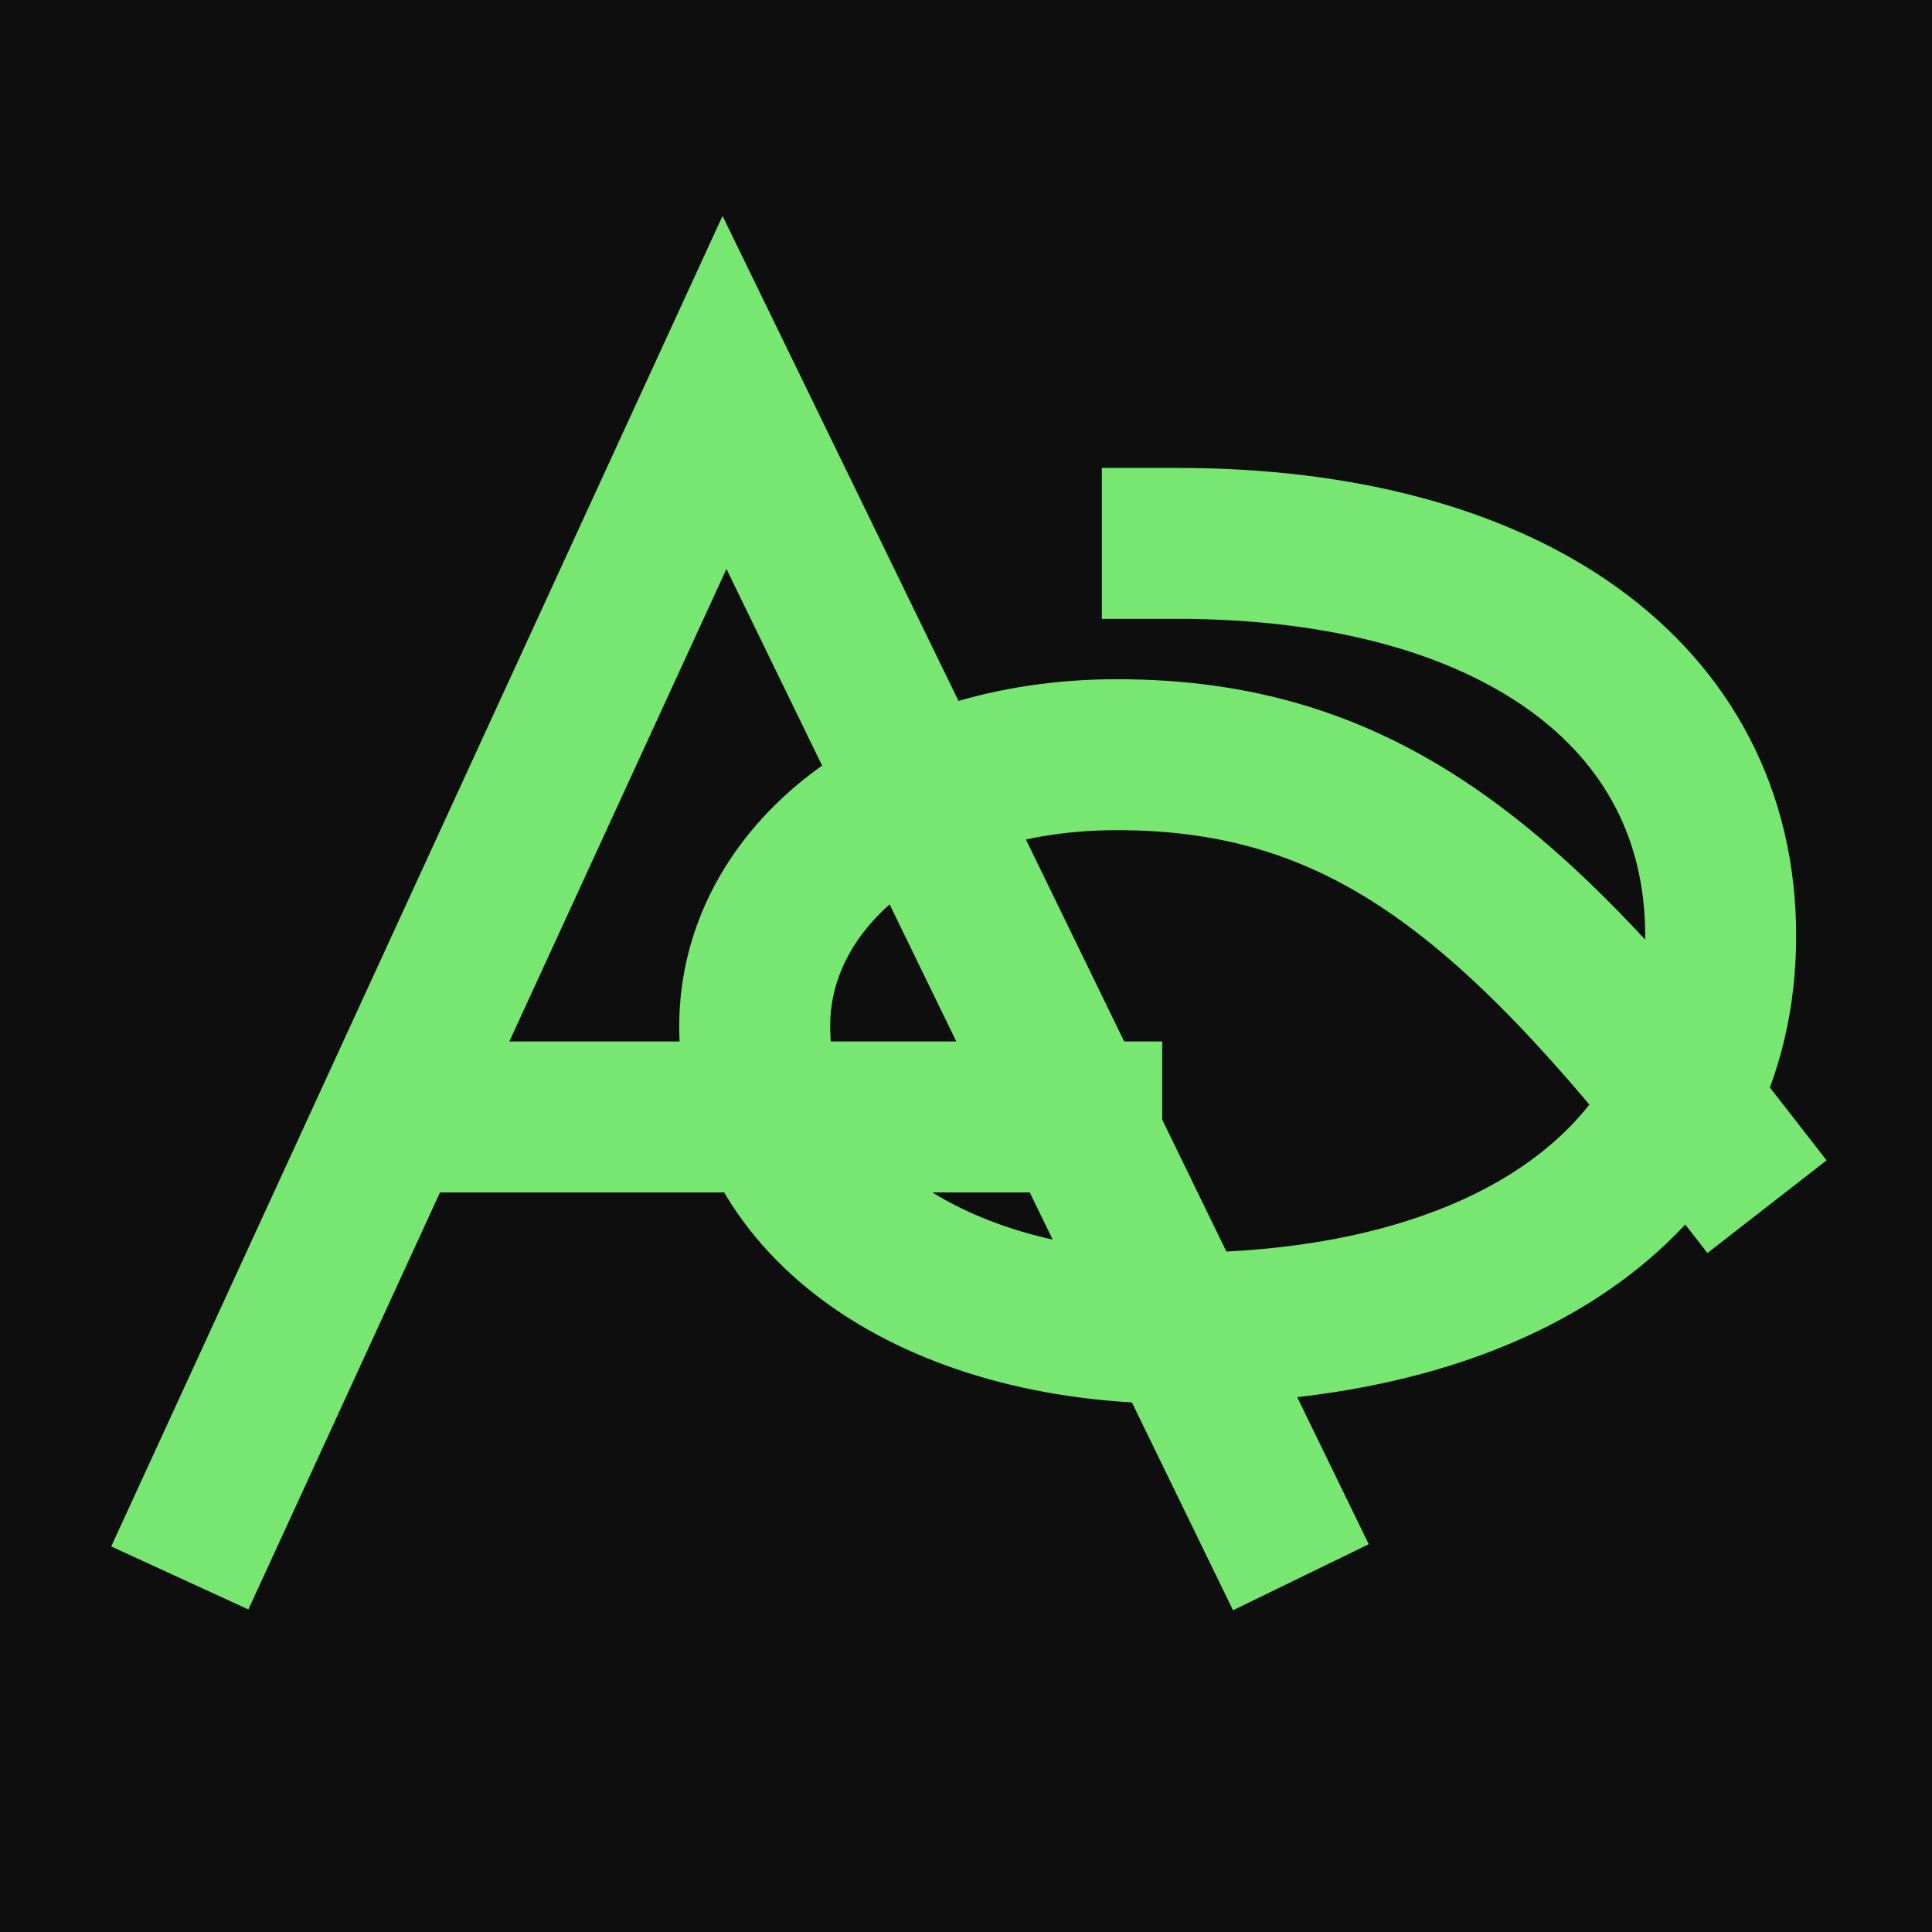
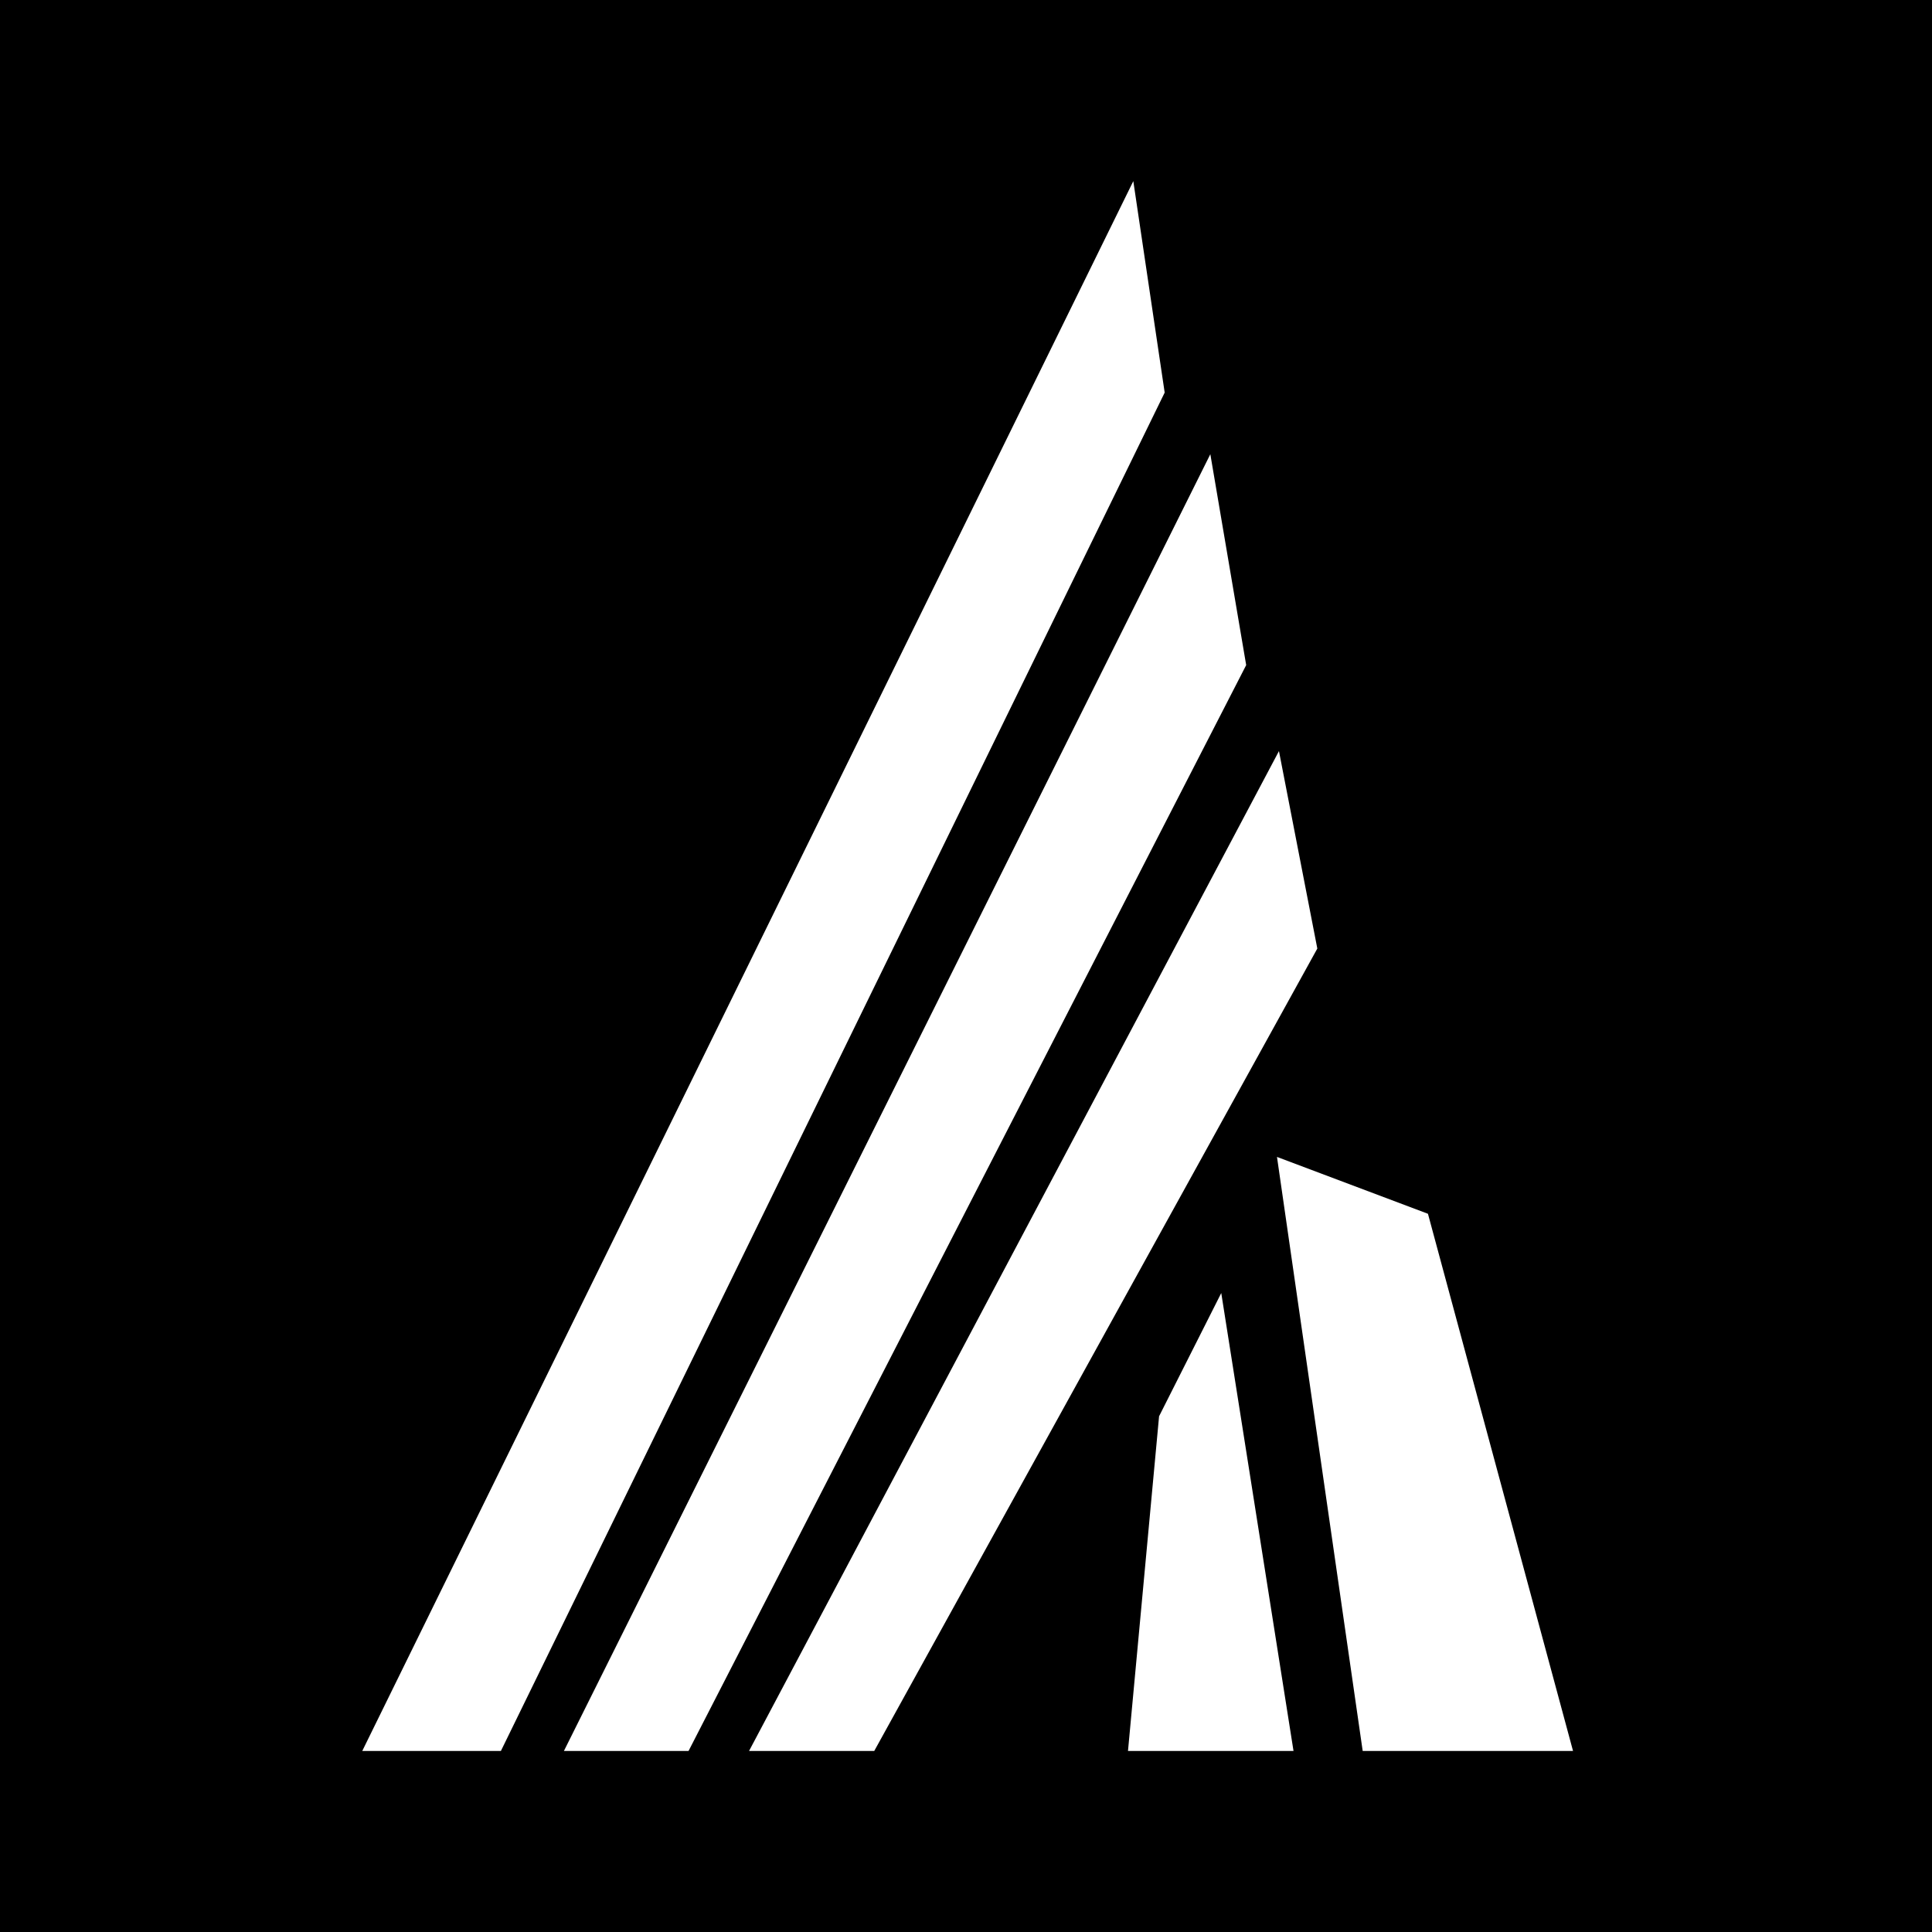
<svg xmlns="http://www.w3.org/2000/svg" viewBox="0 0 64 64">
-   <rect width="64" height="64" fill="#0e0e0e" />
-   <g fill="none" stroke="#78e772" stroke-width="5" stroke-linecap="square" stroke-linejoin="miter">
-     <path d="M7 50 24 13l18 37" />
-     <path d="M14 37h22" />
-     <path d="M39 18c11 0 18 5 18 13s-7 13-18 13c-8 0-14-4-14-10 0-5 5-9 12-9 8 0 13 4 20 13" />
+   <rect width="64" height="64" fill="#000000" />
+   <g fill="#FFFFFF" transform="translate(12 6) scale(.09278)">
+     <path d="M 0 560.5 L 275.3 0 L 286.5 75.5 L 49.5 560.5 Z" />
+     <path d="M 72 560.5 L 302.8 97.5 L 315.6 172.8 L 116.5 560.5 Z" />
+     <path d="M 138.1 560.5 L 327.3 203.5 L 341 274 L 182.8 560.5 Z" />
+     <path d="M 273.4 560.5 L 284.5 441 L 306.7 397 L 332.5 560.5 Z" />
+     <path d="M 357.2 560.5 L 326.6 348.4 L 380.5 368.7 L 432.3 560.5 Z" />
  </g>
</svg>
